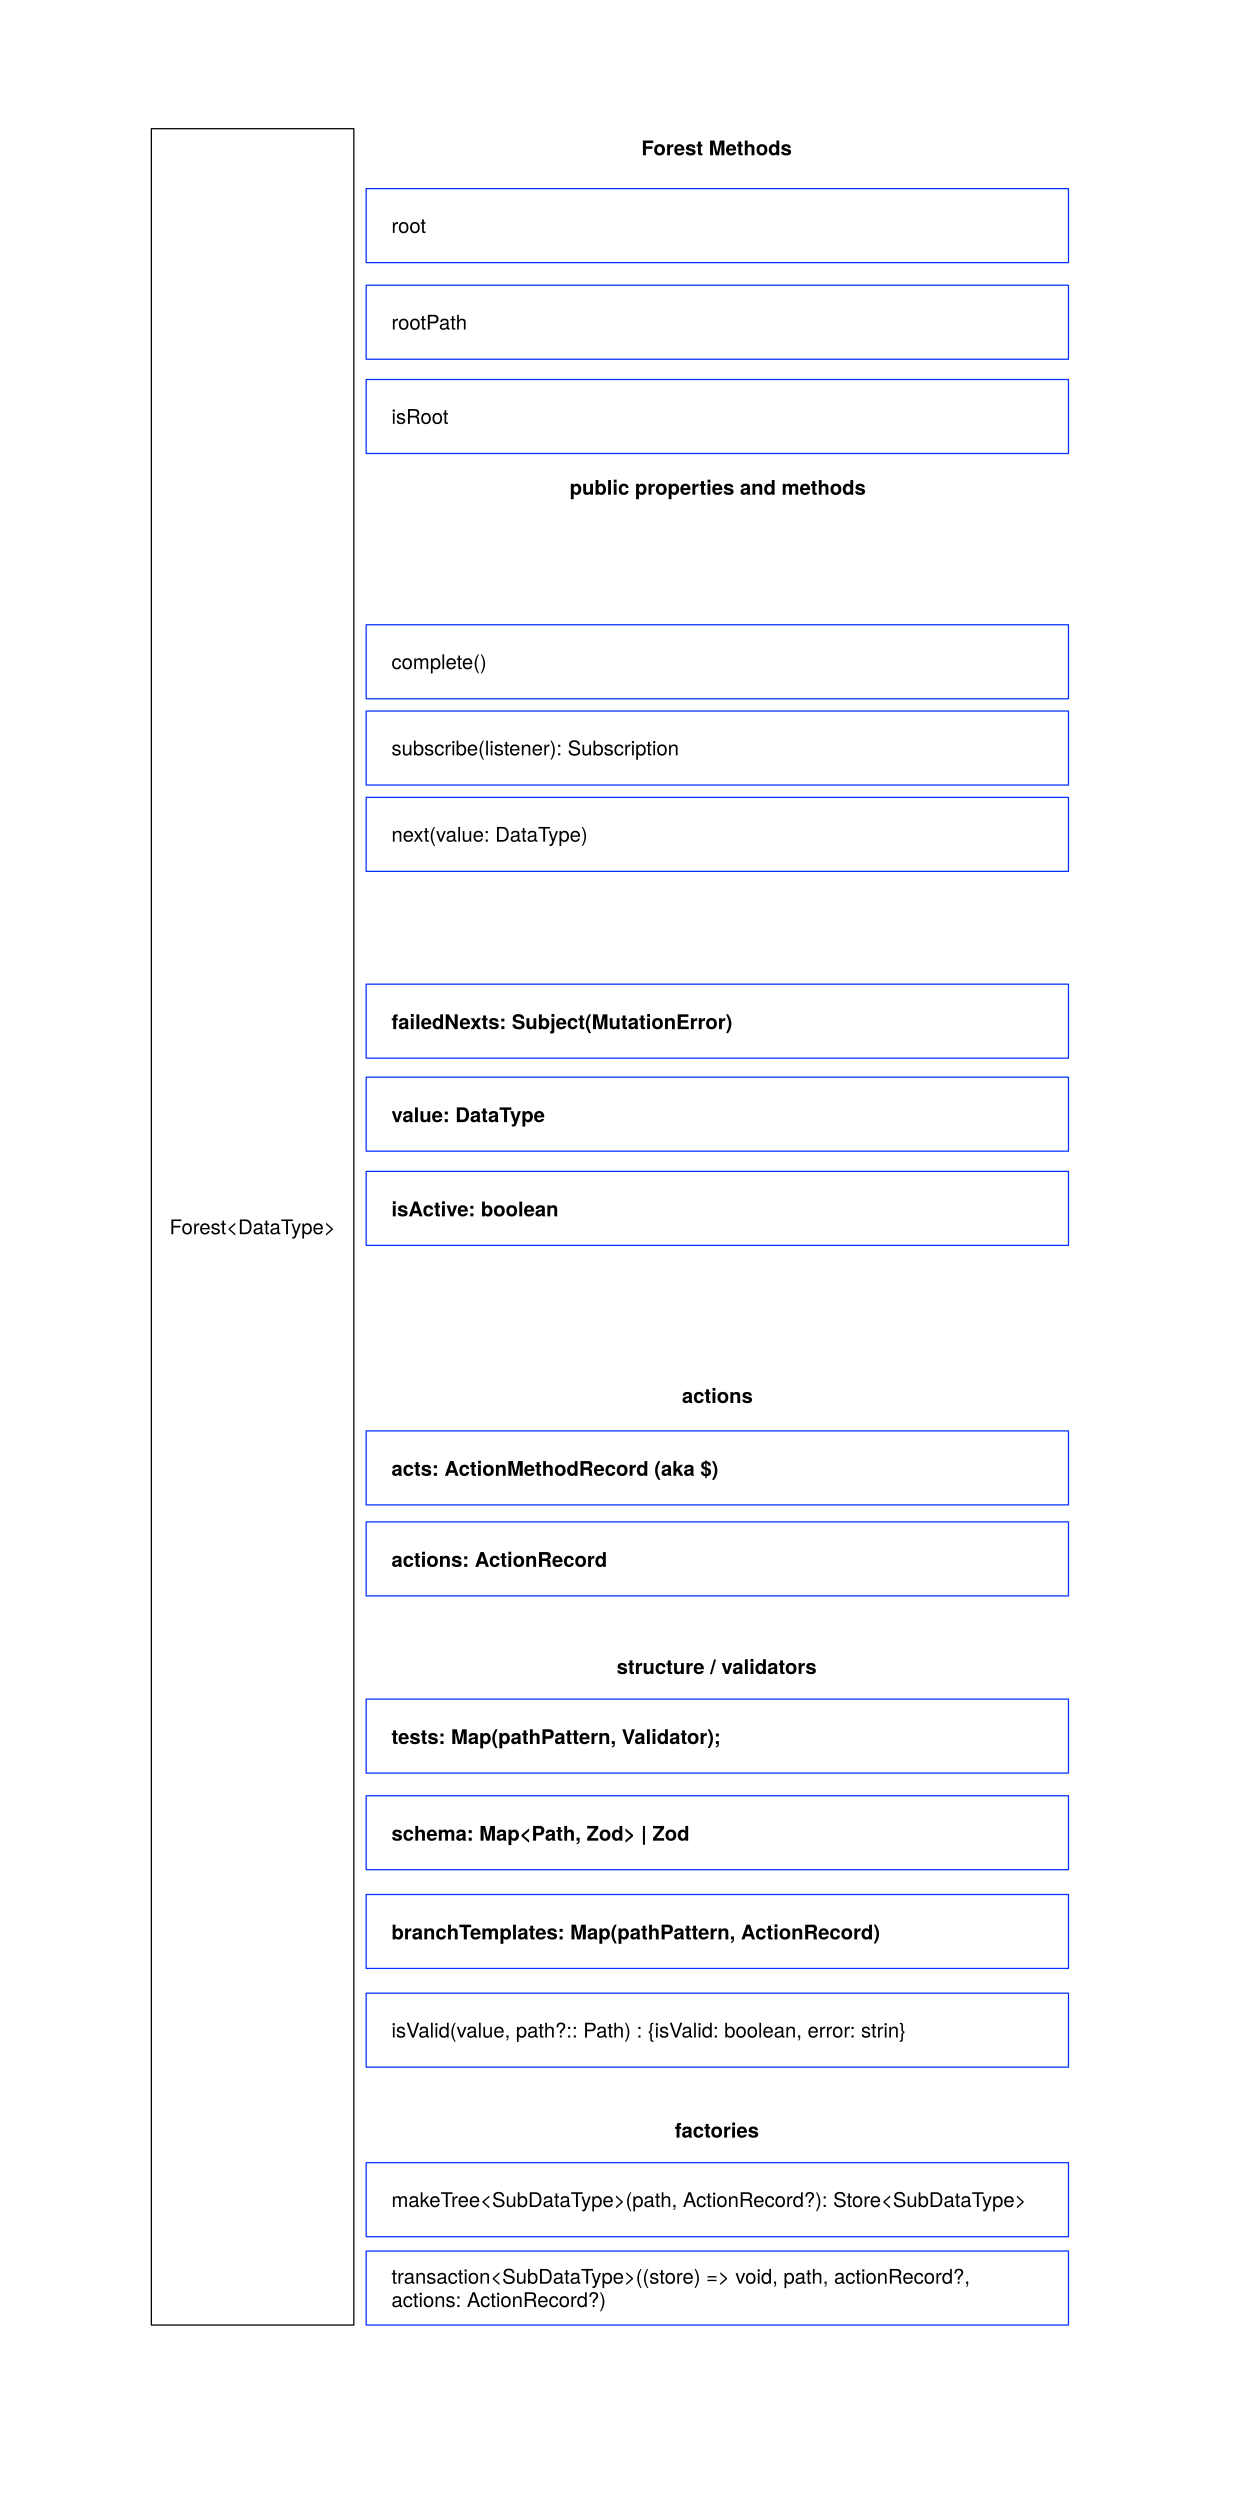
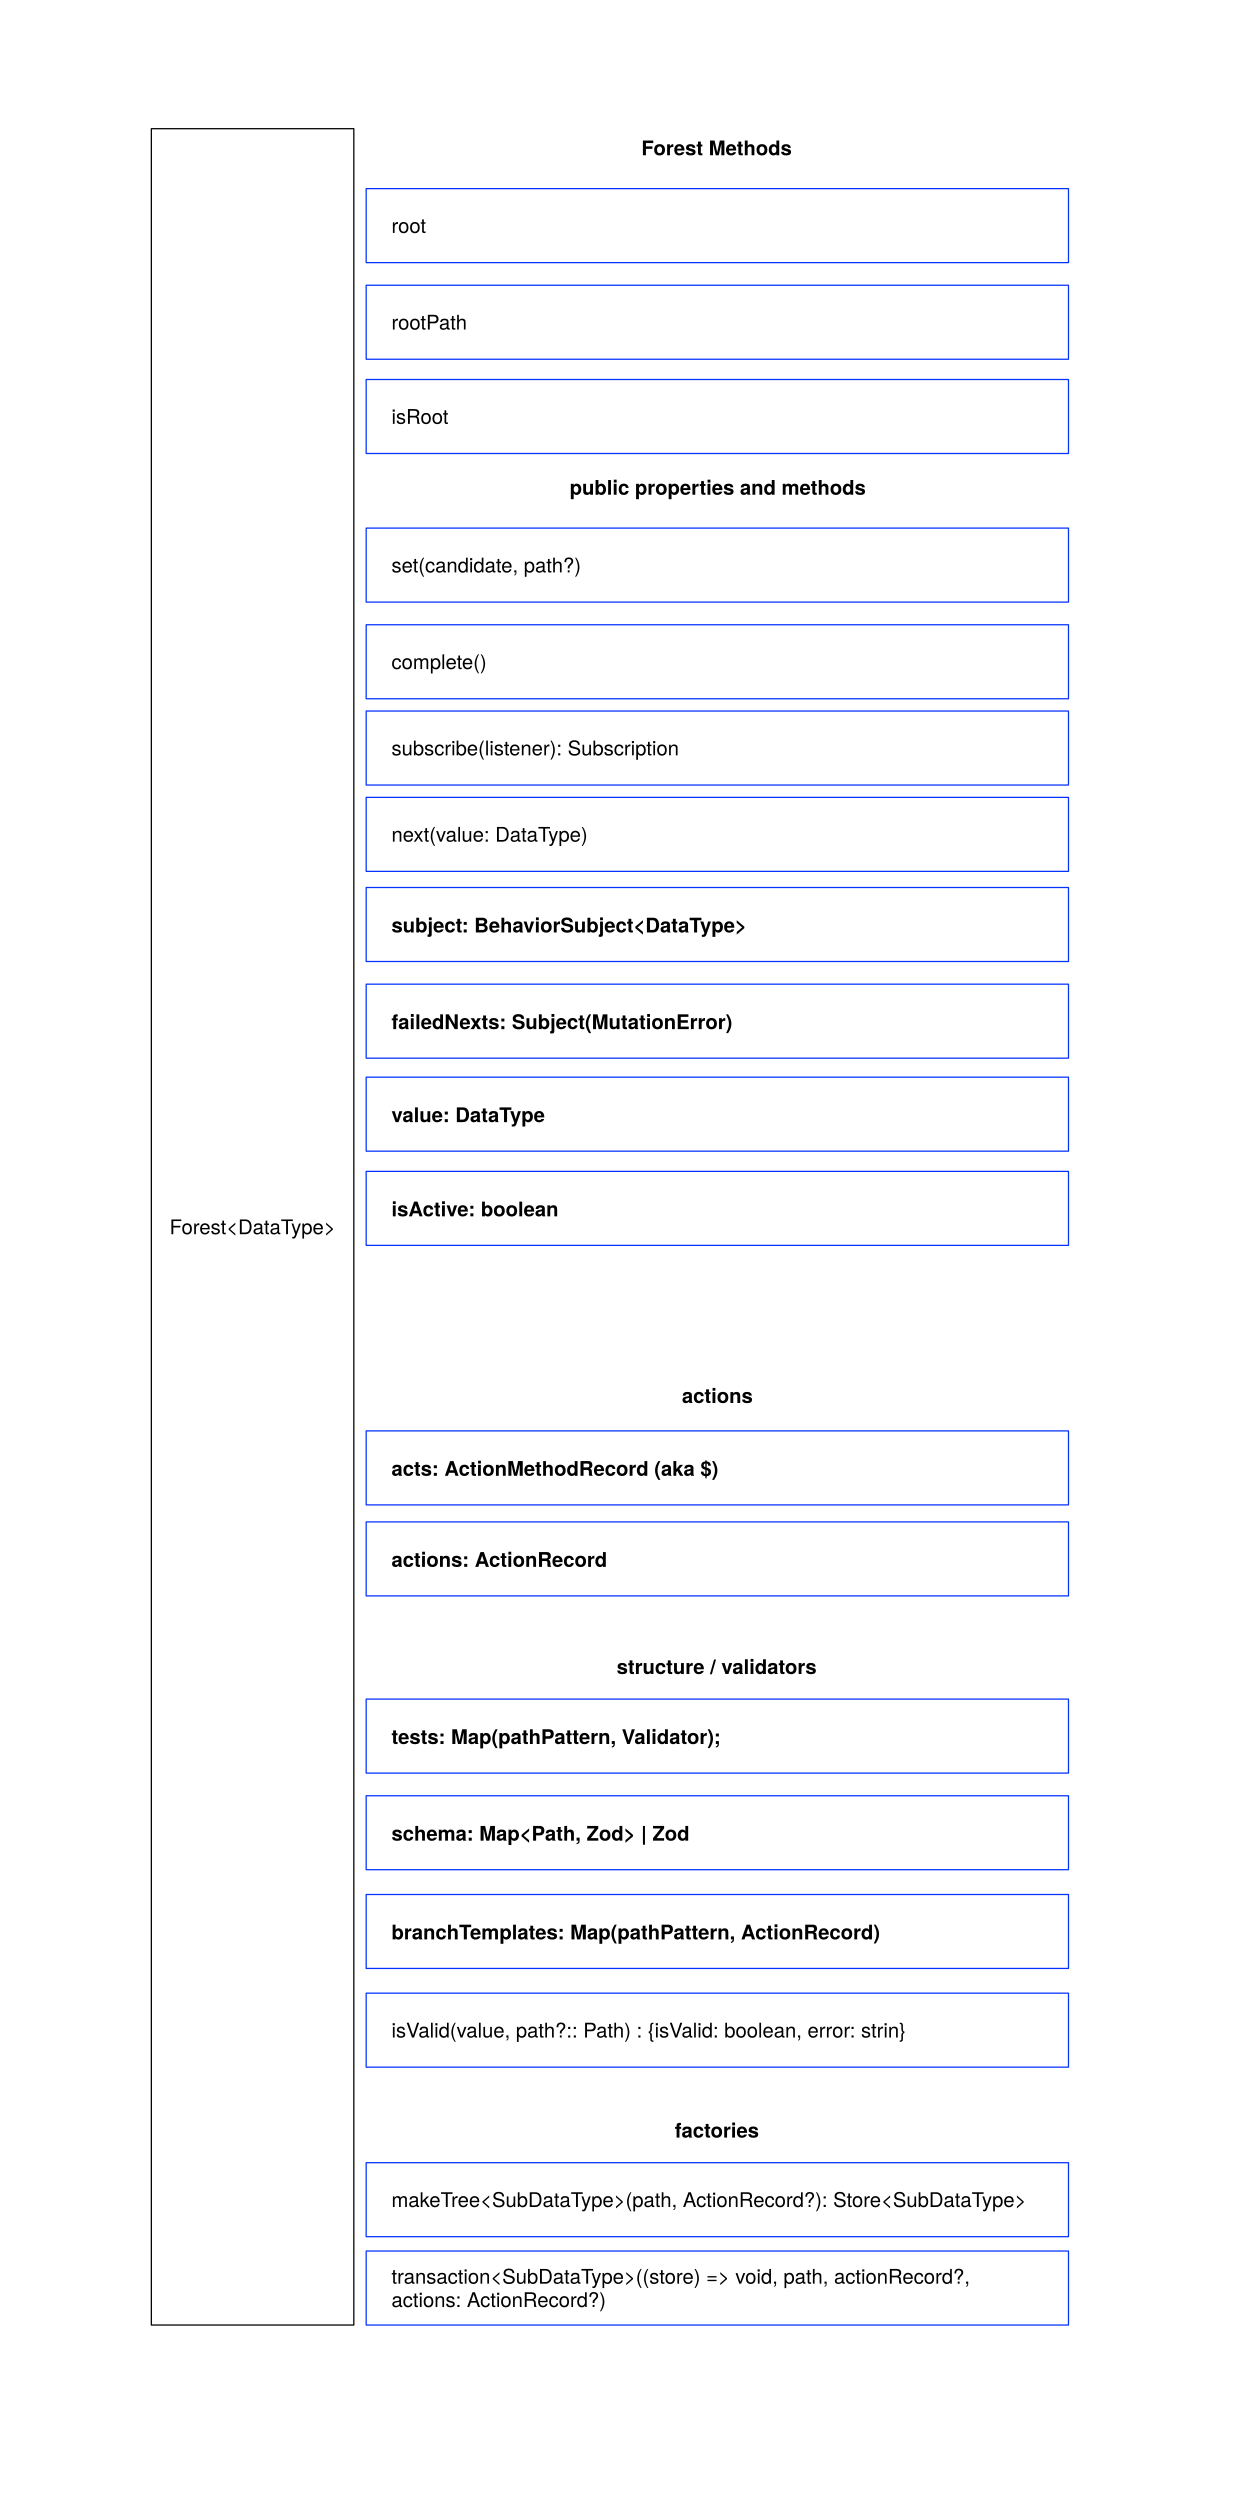
<svg xmlns="http://www.w3.org/2000/svg" version="1.1" viewBox="203 -463 984 1976" width="984" height="1976">
  <defs>
    <clipPath id="artboard_clip_path">
      <path d="M 203 -463 L 1187 -463 L 1187 1513 L 203 1513 Z" />
    </clipPath>
  </defs>
  <g id="Canvas_1" stroke-opacity="1" stroke="none" stroke-dasharray="none" fill="none" fill-opacity="1">
    <rect fill="white" x="203" y="-463" width="984" height="1976" />
    <g id="Canvas_1_Layer_1" clip-path="url(#artboard_clip_path)">
+       <g id="Graphic_3">
+         <rect x="492.422" y="238.504" width="555.102" height="58.489" stroke="#0432ff" stroke-linecap="round" stroke-linejoin="round" stroke-width="1" />
+         <text transform="translate(512.4219 258.0165)" fill="black">
+           <tspan font-family="Helvetica Neue" font-weight="bold" font-size="16" fill="black" x="0" y="16" xml:space="preserve">subject: BehaviorSubject&lt;DataType&gt;</tspan>
+         </text>
+       </g>
+       <g id="Graphic_4">
+         <rect x="492.422" y="-45.576" width="555.102" height="58.489" stroke="#0432ff" stroke-linecap="round" stroke-linejoin="round" stroke-width="1" />
+         <text transform="translate(512.4219 -25.55527)" fill="black">
+           <tspan font-family="Helvetica Neue" font-size="16" fill="black" x="0" y="15" xml:space="preserve">set(candidate, path?)</tspan>
+         </text>
+       </g>
      <g id="Graphic_2">
        <rect x="322.625" y="-361.28" width="160.039" height="1736.005" fill="white" />
        <rect x="322.625" y="-361.28" width="160.039" height="1736.005" stroke="black" stroke-linecap="round" stroke-linejoin="round" stroke-width="1" />
        <text transform="translate(327.625 497.4986)" fill="black">
          <tspan font-family="Helvetica Neue" font-size="16" fill="black" x="9.412" y="15" xml:space="preserve">Forest&lt;DataType&gt;</tspan>
        </text>
      </g>
      <g id="Graphic_5">
        <rect x="492.422" y="1246.385" width="555.102" height="58.489" stroke="#0432ff" stroke-linecap="round" stroke-linejoin="round" stroke-width="1" />
        <text transform="translate(512.4219 1266.406)" fill="black">
          <tspan font-family="Helvetica Neue" font-size="16" fill="black" x="0" y="15" xml:space="preserve">makeTree&lt;SubDataType&gt;(path, ActionRecord?): Store&lt;SubDataType&gt;</tspan>
        </text>
      </g>
      <g id="Graphic_6">
        <rect x="492.422" y="314.891" width="555.102" height="58.489" stroke="#0432ff" stroke-linecap="round" stroke-linejoin="round" stroke-width="1" />
        <text transform="translate(512.4219 334.4032)" fill="black">
          <tspan font-family="Helvetica Neue" font-weight="bold" font-size="16" fill="black" x="0" y="16" xml:space="preserve">failedNexts: Subject(MutationError)</tspan>
        </text>
      </g>
      <g id="Graphic_7">
        <rect x="492.422" y="739.922" width="555.102" height="58.489" stroke="#0432ff" stroke-linecap="round" stroke-linejoin="round" stroke-width="1" />
        <text transform="translate(512.4219 759.4348)" fill="black">
          <tspan font-family="Helvetica Neue" font-weight="bold" font-size="16" fill="black" x="0" y="16" xml:space="preserve">actions: ActionRecord</tspan>
        </text>
      </g>
      <g id="Graphic_8">
        <rect x="492.422" y="1034.387" width="555.102" height="58.489" stroke="#0432ff" stroke-linecap="round" stroke-linejoin="round" stroke-width="1" />
        <text transform="translate(512.4219 1053.899)" fill="black">
          <tspan font-family="Helvetica Neue" font-weight="bold" font-size="16" fill="black" x="0" y="16" xml:space="preserve">branchTemplates: Map(pathPattern, ActionRecord)</tspan>
        </text>
      </g>
      <g id="Graphic_9">
        <rect x="492.422" y="879.961" width="555.102" height="58.489" stroke="#0432ff" stroke-linecap="round" stroke-linejoin="round" stroke-width="1" />
        <text transform="translate(512.4219 899.4733)" fill="black">
          <tspan font-family="Helvetica Neue" font-weight="bold" font-size="16" fill="black" x="0" y="16" xml:space="preserve">tests: Map(pathPattern, Validator);</tspan>
        </text>
      </g>
      <g id="Graphic_10">
        <rect x="492.422" y="956.347" width="555.102" height="58.489" stroke="#0432ff" stroke-linecap="round" stroke-linejoin="round" stroke-width="1" />
        <text transform="translate(512.4219 975.8599)" fill="black">
          <tspan font-family="Helvetica Neue" font-weight="bold" font-size="16" fill="black" x="0" y="16" xml:space="preserve">schema: Map&lt;Path, Zod&gt; | Zod</tspan>
        </text>
      </g>
      <g id="Graphic_11">
        <rect x="492.422" y="30.811" width="555.102" height="58.489" stroke="#0432ff" stroke-linecap="round" stroke-linejoin="round" stroke-width="1" />
        <text transform="translate(512.4219 50.83136)" fill="black">
          <tspan font-family="Helvetica Neue" font-size="16" fill="black" x="0" y="15" xml:space="preserve">complete()</tspan>
        </text>
      </g>
      <g id="Graphic_12">
        <rect x="492.422" y="462.873" width="555.102" height="58.489" stroke="#0432ff" stroke-linecap="round" stroke-linejoin="round" stroke-width="1" />
        <text transform="translate(512.4219 482.3857)" fill="black">
          <tspan font-family="Helvetica Neue" font-weight="bold" font-size="16" fill="black" x="0" y="16" xml:space="preserve">isActive: boolean</tspan>
        </text>
      </g>
      <g id="Graphic_13">
        <rect x="492.422" y="1316.236" width="555.102" height="58.489" stroke="#0432ff" stroke-linecap="round" stroke-linejoin="round" stroke-width="1" />
        <text transform="translate(512.4219 1327.033)" fill="black">
          <tspan font-family="Helvetica Neue" font-size="16" fill="black" x="0" y="15" xml:space="preserve">transaction&lt;SubDataType&gt;((store) =&gt; void, path, actionRecord?, </tspan>
          <tspan font-family="Helvetica Neue" font-size="16" fill="black" x="0" y="33.448" xml:space="preserve">actions: ActionRecord?)</tspan>
        </text>
      </g>
      <g id="Graphic_14">
        <rect x="492.422" y="388.406" width="555.102" height="58.489" stroke="#0432ff" stroke-linecap="round" stroke-linejoin="round" stroke-width="1" />
        <text transform="translate(512.4219 407.9182)" fill="black">
          <tspan font-family="Helvetica Neue" font-weight="bold" font-size="16" fill="black" x="0" y="16" xml:space="preserve">value: DataType</tspan>
        </text>
      </g>
      <g id="Graphic_15">
        <rect x="492.422" y="667.962" width="555.102" height="58.489" stroke="#0432ff" stroke-linecap="round" stroke-linejoin="round" stroke-width="1" />
        <text transform="translate(512.4219 687.4749)" fill="black">
          <tspan font-family="Helvetica Neue" font-weight="bold" font-size="16" fill="black" x="0" y="16" xml:space="preserve">acts: ActionMethodRecord (aka $)</tspan>
        </text>
      </g>
      <g id="Graphic_19">
        <rect x="492.422" y="99.018" width="555.102" height="58.489" stroke="#0432ff" stroke-linecap="round" stroke-linejoin="round" stroke-width="1" />
        <text transform="translate(512.4219 119.0386)" fill="black">
          <tspan font-family="Helvetica Neue" font-size="16" fill="black" x="0" y="15" xml:space="preserve">subscribe(listener): Subscription</tspan>
        </text>
      </g>
      <g id="Graphic_21">
        <rect x="492.422" y="-163.017" width="555.102" height="58.489" stroke="#0432ff" stroke-linecap="round" stroke-linejoin="round" stroke-width="1" />
        <text transform="translate(512.4219 -142.9963)" fill="black">
          <tspan font-family="Helvetica Neue" font-size="16" fill="black" x="0" y="15" xml:space="preserve">isRoot</tspan>
        </text>
      </g>
      <g id="Graphic_23">
        <rect x="492.422" y="-313.918" width="555.102" height="58.489" stroke="#0432ff" stroke-linecap="round" stroke-linejoin="round" stroke-width="1" />
        <text transform="translate(512.4219 -293.8976)" fill="black">
          <tspan font-family="Helvetica Neue" font-size="16" fill="black" x="0" y="15" xml:space="preserve">root</tspan>
        </text>
      </g>
      <g id="Graphic_24">
        <rect x="492.422" y="-237.531" width="555.102" height="58.489" stroke="#0432ff" stroke-linecap="round" stroke-linejoin="round" stroke-width="1" />
        <text transform="translate(512.4219 -217.511)" fill="black">
          <tspan font-family="Helvetica Neue" font-size="16" fill="black" x="0" y="15" xml:space="preserve">rootPath</tspan>
        </text>
      </g>
      <g id="Graphic_26">
        <rect x="492.422" y="167.225" width="555.102" height="58.489" stroke="#0432ff" stroke-linecap="round" stroke-linejoin="round" stroke-width="1" />
        <text transform="translate(512.4219 187.2458)" fill="black">
          <tspan font-family="Helvetica Neue" font-size="16" fill="black" x="0" y="15" xml:space="preserve">next(value: DataType)</tspan>
        </text>
      </g>
      <g id="Graphic_28">
        <rect x="492.422" y="1112.426" width="555.102" height="58.489" stroke="#0432ff" stroke-linecap="round" stroke-linejoin="round" stroke-width="1" />
        <text transform="translate(512.4219 1132.446)" fill="black">
          <tspan font-family="Helvetica Neue" font-size="16" fill="black" x="0" y="15" xml:space="preserve">isValid(value, path?:: Path) : {isValid: boolean, error: strin}</tspan>
        </text>
      </g>
      <g id="Graphic_16">
        <text transform="translate(497.4219 844.1345)" fill="black">
          <tspan font-family="Helvetica Neue" font-weight="bold" font-size="16" fill="black" x="192.983" y="16" xml:space="preserve">structure / validators</tspan>
        </text>
      </g>
      <g id="Graphic_17">
        <text transform="translate(497.4219 1210.559)" fill="black">
          <tspan font-family="Helvetica Neue" font-weight="bold" font-size="16" fill="black" x="238.935" y="16" xml:space="preserve">factories</tspan>
        </text>
      </g>
      <g id="Graphic_18">
        <text transform="translate(497.4219 -87.93757)" fill="black">
          <tspan font-family="Helvetica Neue" font-weight="bold" font-size="16" fill="black" x="155.839" y="16" xml:space="preserve">public properties and methods</tspan>
        </text>
      </g>
      <g id="Graphic_25">
        <text transform="translate(497.4219 -356.2799)" fill="black">
          <tspan font-family="Helvetica Neue" font-weight="bold" font-size="16" fill="black" x="212.543" y="16" xml:space="preserve">Forest Methods</tspan>
        </text>
      </g>
      <g id="Graphic_27">
        <text transform="translate(497.4219 629.9228)" fill="black">
          <tspan font-family="Helvetica Neue" font-weight="bold" font-size="16" fill="black" x="244.559" y="16" xml:space="preserve">actions</tspan>
        </text>
      </g>
    </g>
  </g>
</svg>
